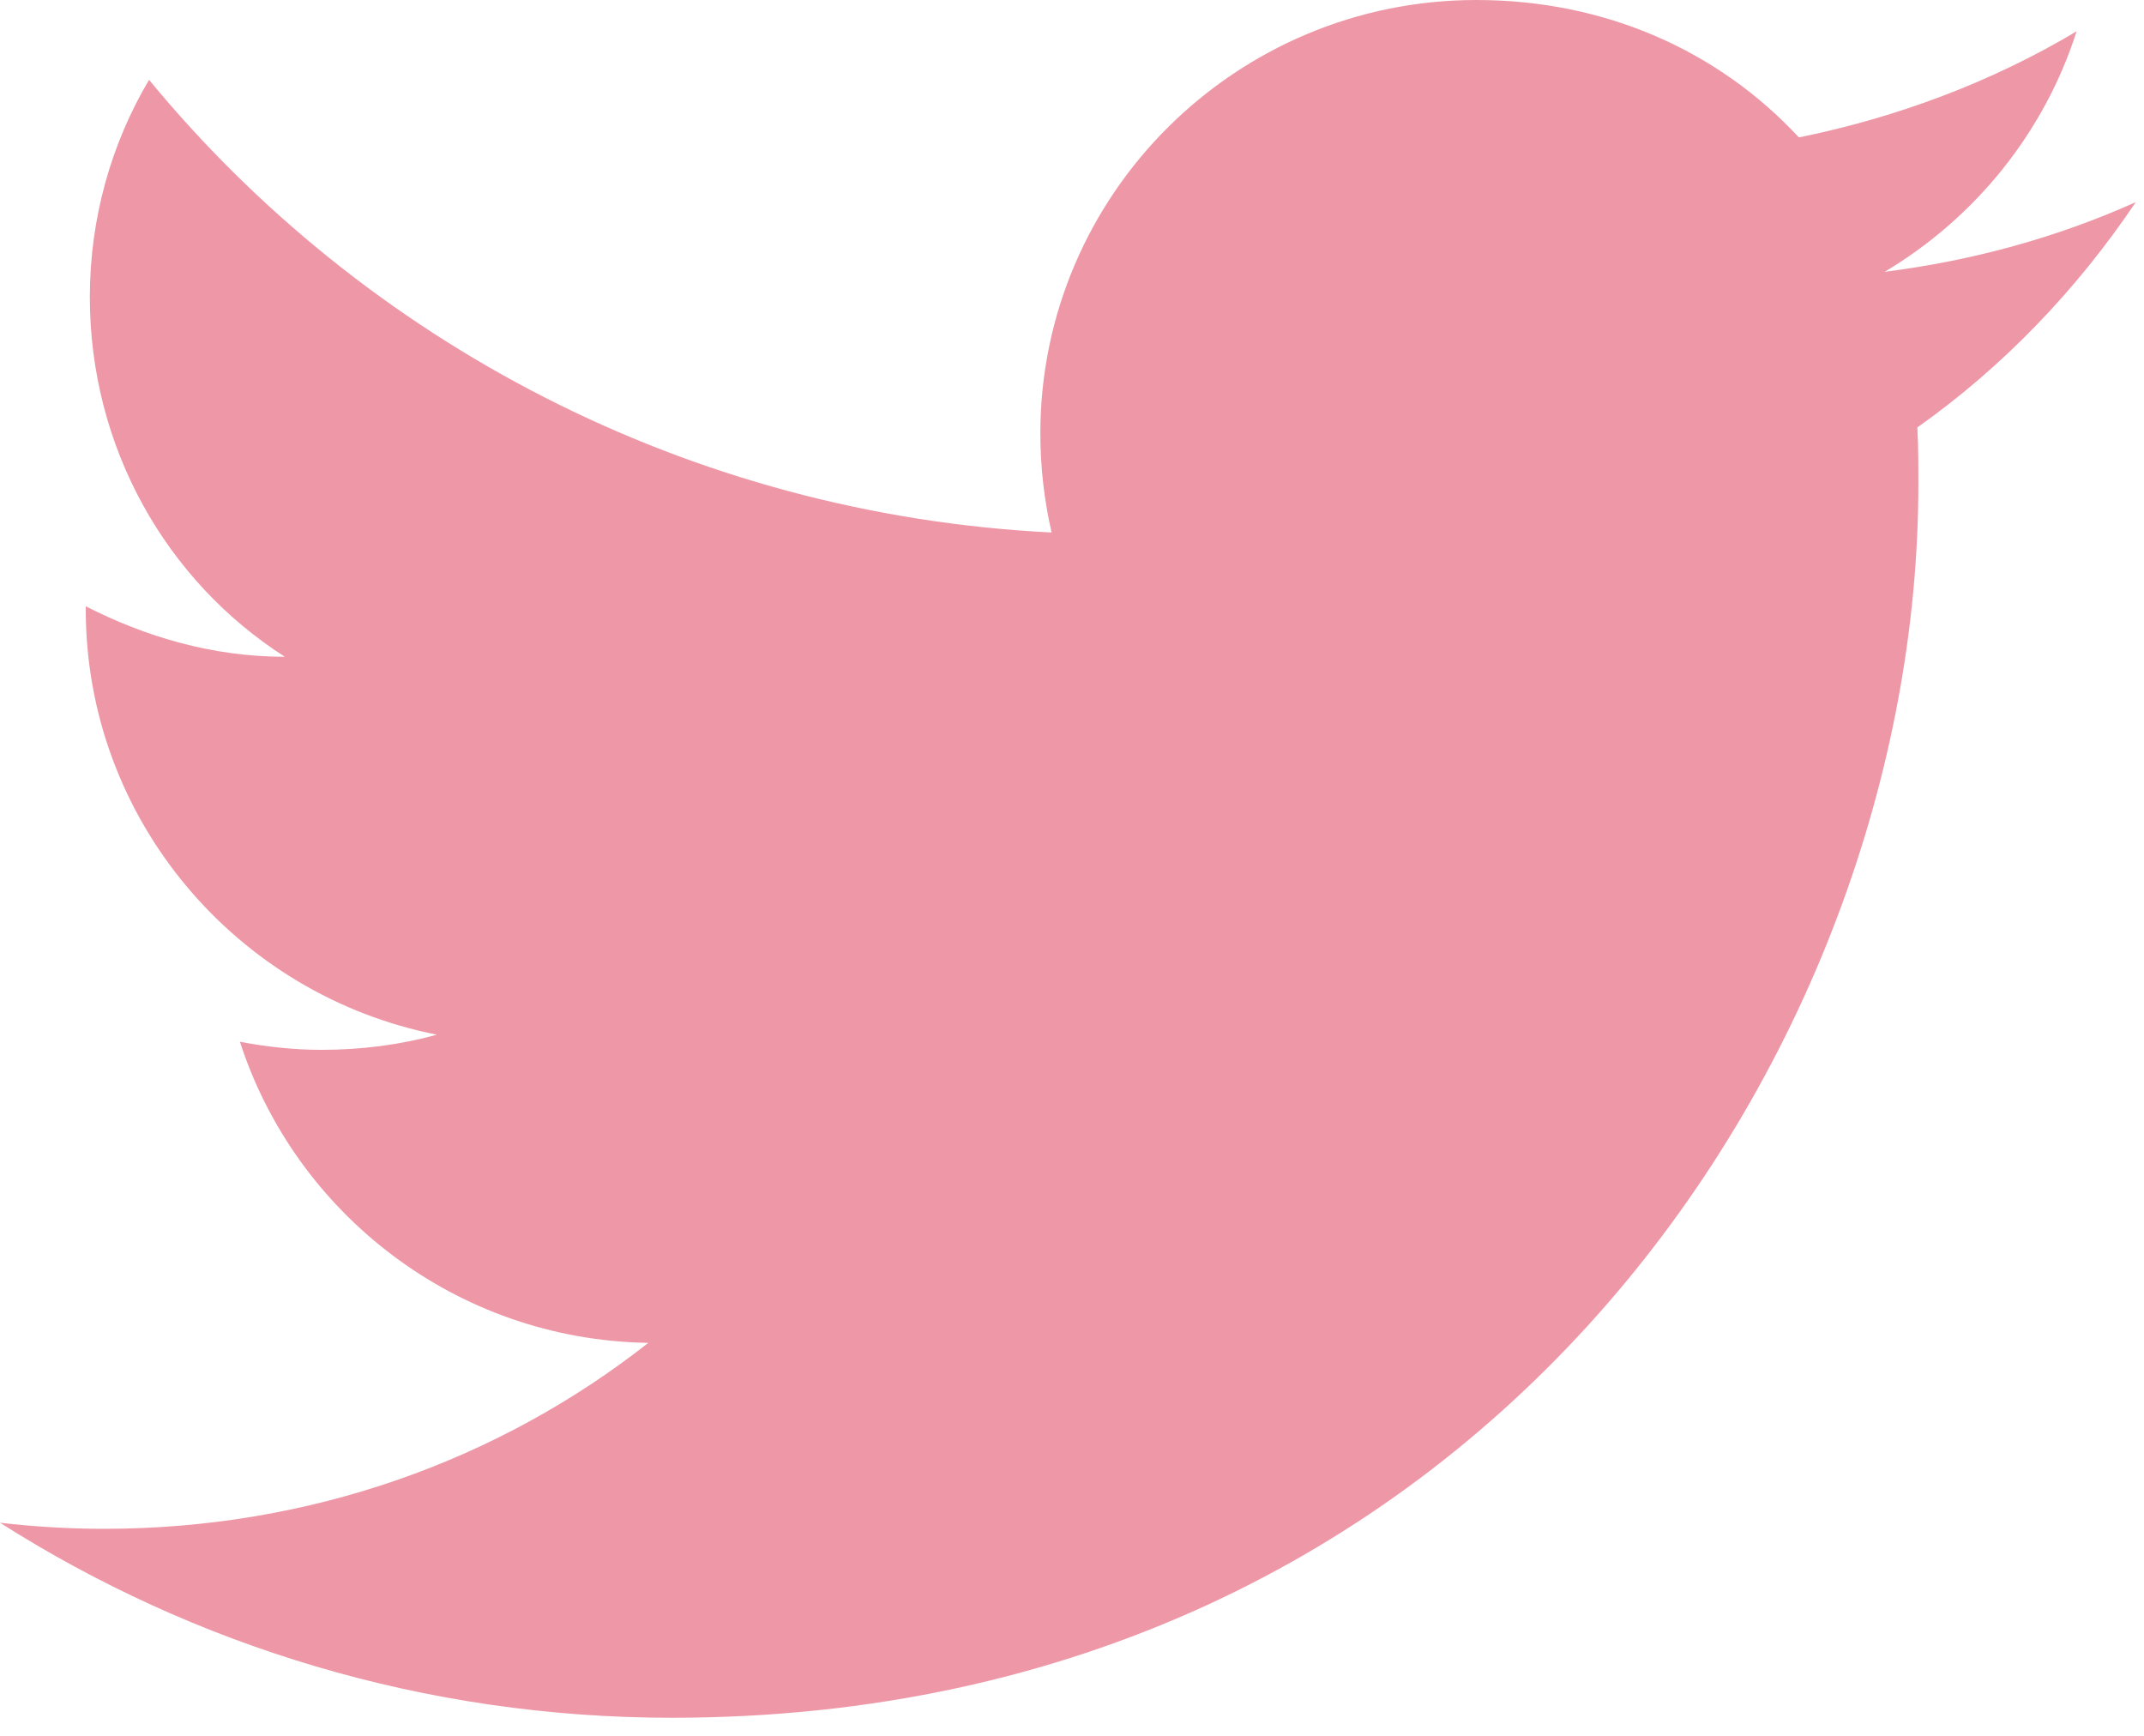
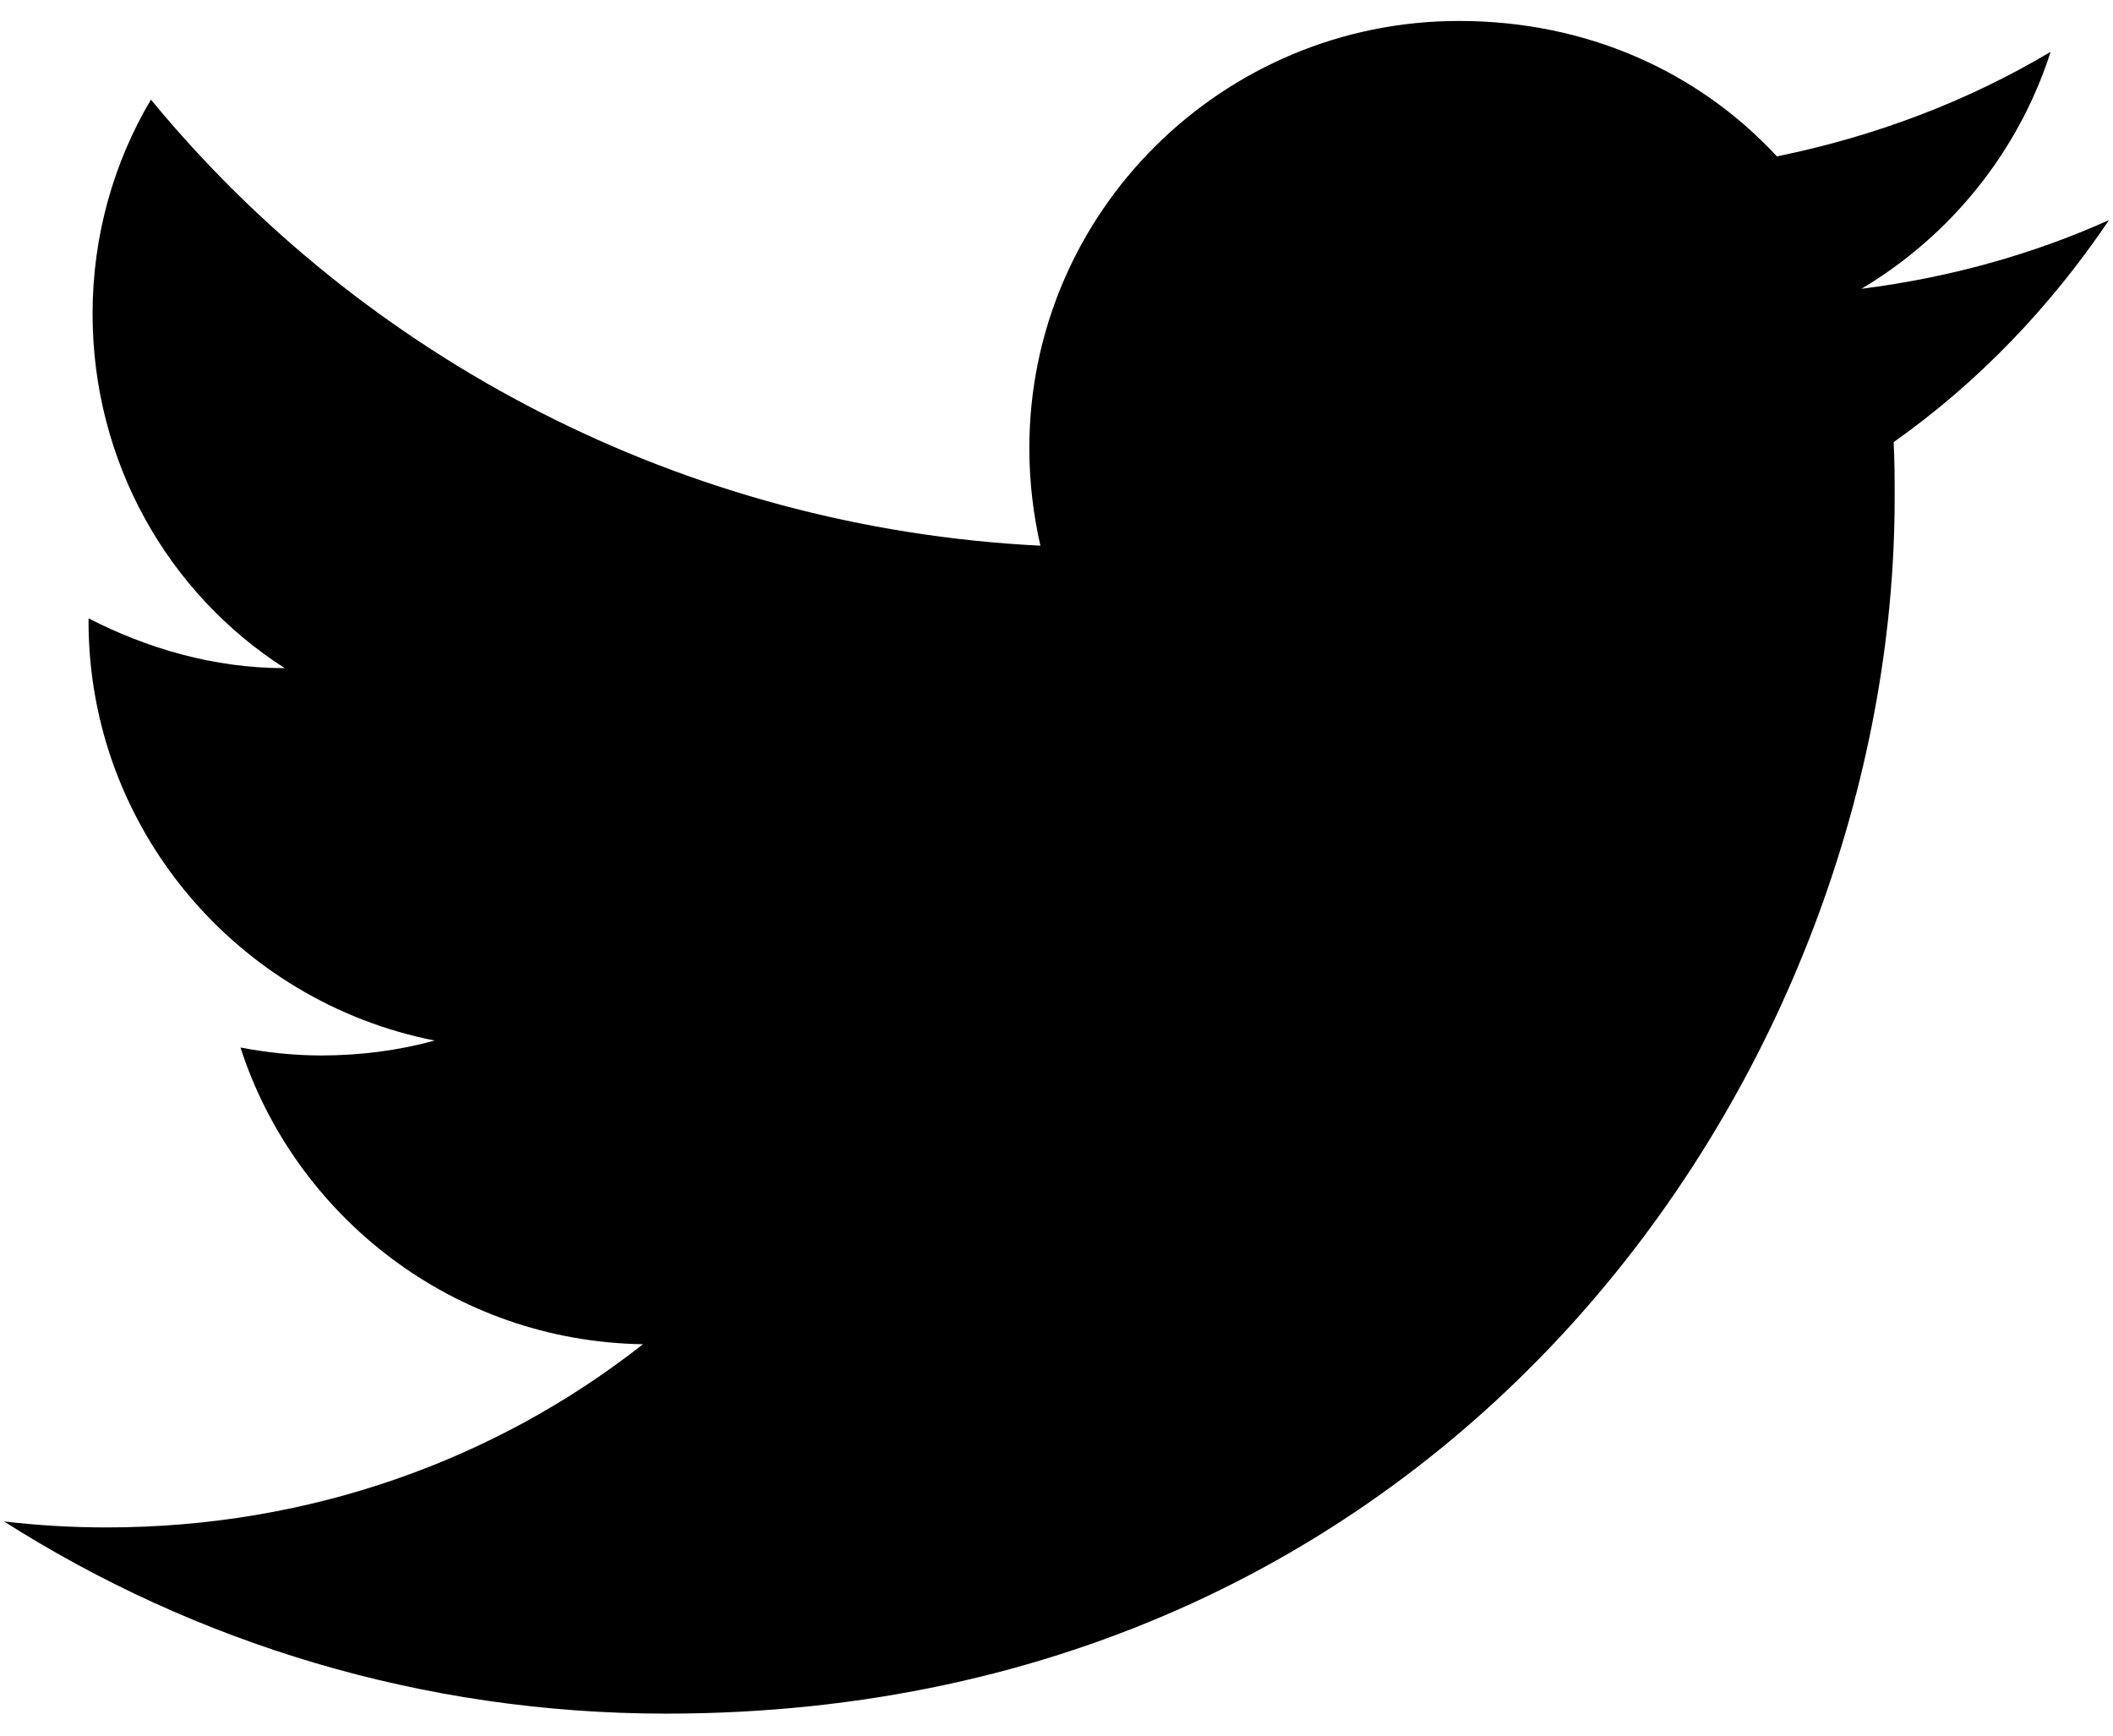
- <svg xmlns="http://www.w3.org/2000/svg" width="84" height="68" viewBox="0 0 84 68" fill="none">
-   <path d="M83.68 7.917C80.6 9.302 77.28 10.213 73.84 10.648C77.36 8.55 80.08 5.225 81.36 1.227C78.04 3.206 74.36 4.592 70.48 5.383C67.32 1.979 62.88 0 57.84 0C48.44 0 40.76 7.6 40.76 16.981C40.76 18.327 40.92 19.633 41.2 20.86C26.96 20.148 14.28 13.379 5.84 3.127C4.36 5.621 3.52 8.55 3.52 11.637C3.52 17.535 6.52 22.76 11.16 25.729C8.32 25.729 5.68 24.938 3.36 23.75C3.36 23.75 3.36 23.75 3.36 23.869C3.36 32.102 9.28 38.99 17.12 40.533C15.68 40.929 14.16 41.127 12.6 41.127C11.52 41.127 10.44 41.008 9.4 40.81C11.56 47.5 17.84 52.487 25.4 52.606C19.56 57.198 12.16 59.89 4.08 59.89C2.72 59.89 1.36 59.81 0 59.652C7.6 64.481 16.64 67.292 26.32 67.292C57.84 67.292 75.16 41.404 75.16 18.96C75.16 18.208 75.16 17.496 75.12 16.744C78.48 14.369 81.36 11.36 83.68 7.917Z" fill="#EE98A7" />
+ <svg xmlns="http://www.w3.org/2000/svg" width="84" height="69" viewBox="0 0 84 69" fill="none">
+   <path d="M83.84 8.75C80.76 10.135 77.44 11.046 74 11.481C77.52 9.383 80.24 6.058 81.52 2.06C78.2 4.04 74.52 5.425 70.64 6.217C67.48 2.813 63.04 0.833 58 0.833C48.6 0.833 40.92 8.433 40.92 17.815C40.92 19.16 41.08 20.467 41.36 21.694C27.12 20.981 14.44 14.213 6 3.96C4.52 6.454 3.68 9.383 3.68 12.471C3.68 18.369 6.68 23.594 11.32 26.562C8.48 26.562 5.84 25.771 3.52 24.583C3.52 24.583 3.52 24.583 3.52 24.702C3.52 32.935 9.44 39.823 17.28 41.367C15.84 41.763 14.32 41.96 12.76 41.96C11.68 41.96 10.6 41.842 9.56 41.644C11.72 48.333 18 53.321 25.56 53.44C19.72 58.031 12.32 60.723 4.24 60.723C2.88 60.723 1.52 60.644 0.16 60.485C7.76 65.315 16.8 68.125 26.48 68.125C58 68.125 75.32 42.237 75.32 19.794C75.32 19.042 75.32 18.329 75.28 17.577C78.64 15.202 81.52 12.194 83.84 8.75Z" fill="black" />
</svg>
